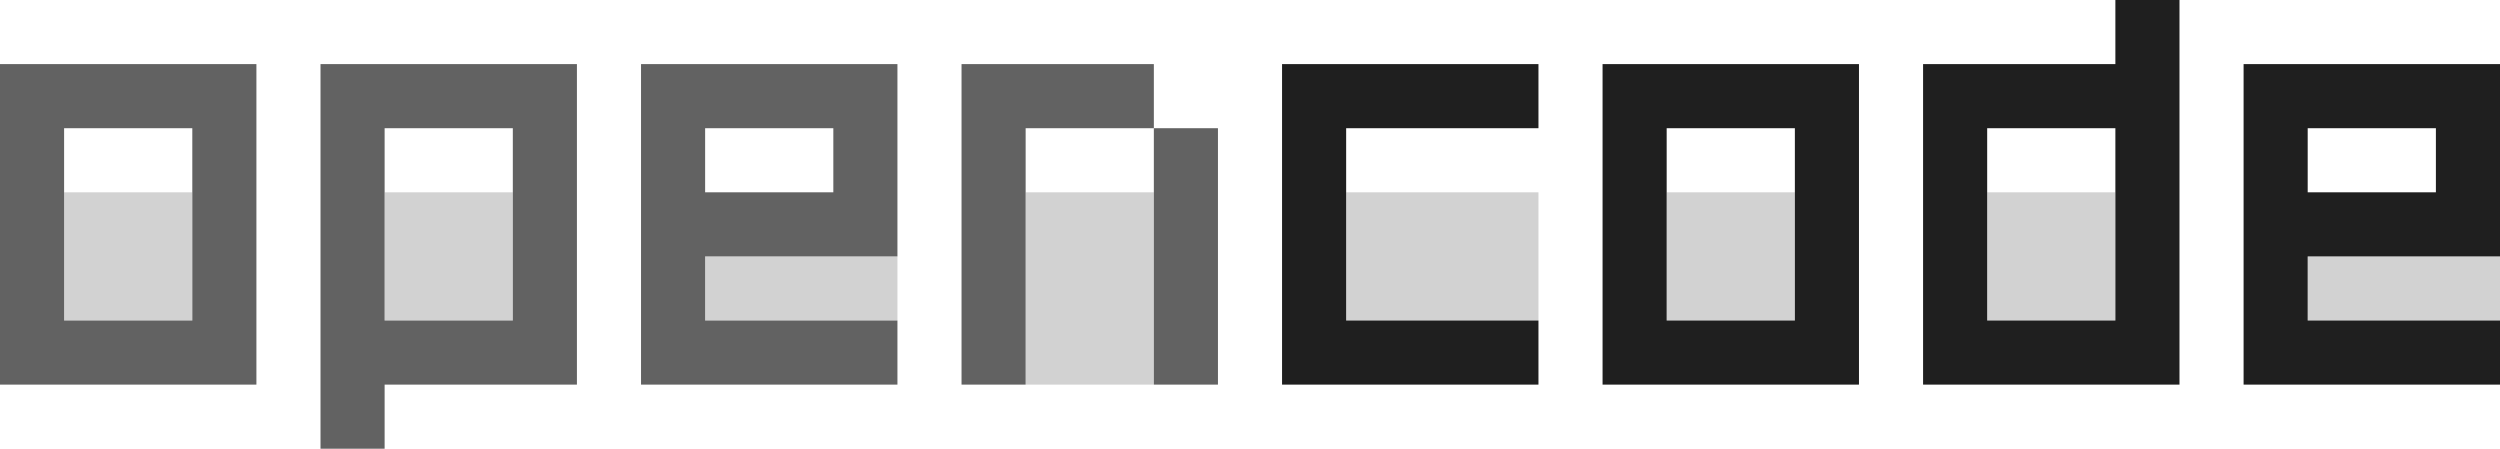
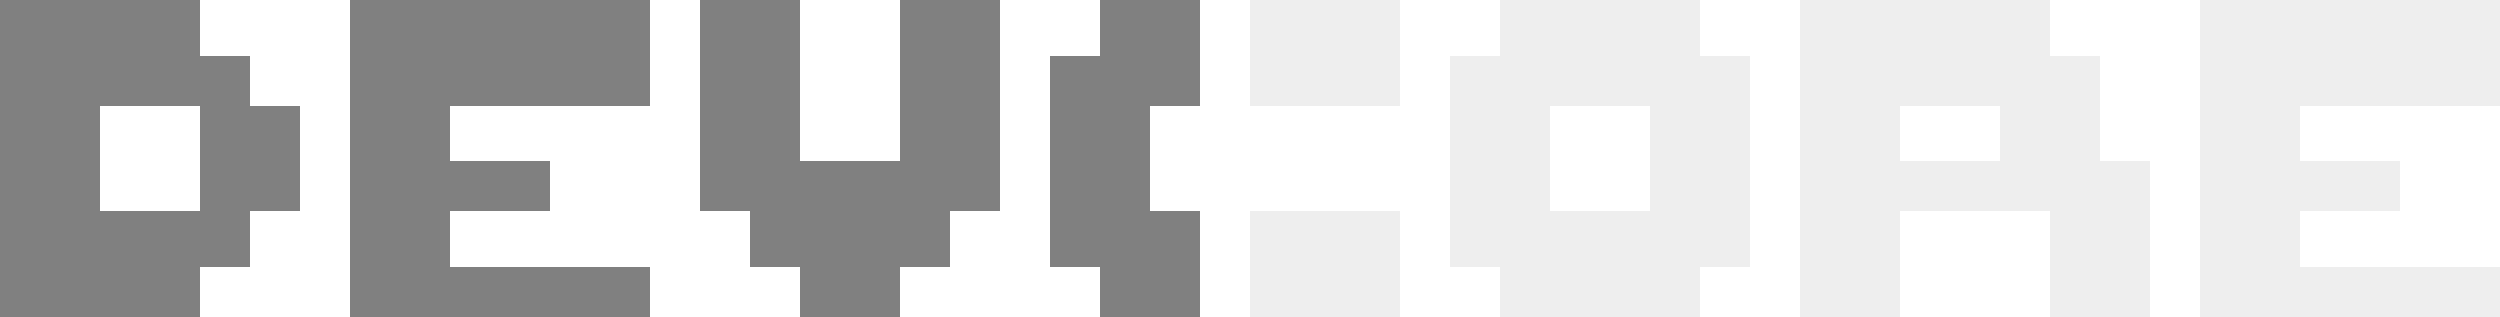
- <svg xmlns="http://www.w3.org/2000/svg" width="234" height="42" viewBox="0 0 234 42" fill="none">
-   <path d="M18 30H6V18H18V30Z" fill="#D2D2D2" />
-   <path d="M18 12H6V30H18V12ZM24 36H0V6H24V36Z" fill="#626262" />
-   <path d="M48 30H36V18H48V30Z" fill="#D2D2D2" />
-   <path d="M36 30H48V12H36V30ZM54 36H36V42H30V6H54V36Z" fill="#626262" />
-   <path d="M84 24V30H66V24H84Z" fill="#D2D2D2" />
-   <path d="M84 24H66V30H84V36H60V6H84V24ZM66 18H78V12H66V18Z" fill="#626262" />
-   <path d="M108 36H96V18H108V36Z" fill="#D2D2D2" />
-   <path d="M108 12H96V36H90V6H108V12ZM114 36H108V12H114V36Z" fill="#626262" />
-   <path d="M144 30H126V18H144V30Z" fill="#D2D2D2" />
-   <path d="M144 12H126V30H144V36H120V6H144V12Z" fill="#1F1F1F" />
-   <path d="M168 30H156V18H168V30Z" fill="#D2D2D2" />
-   <path d="M168 12H156V30H168V12ZM174 36H150V6H174V36Z" fill="#1F1F1F" />
-   <path d="M198 30H186V18H198V30Z" fill="#D2D2D2" />
-   <path d="M198 12H186V30H198V12ZM204 36H180V6H198V0H204V36Z" fill="#1F1F1F" />
-   <path d="M234 24V30H216V24H234Z" fill="#D2D2D2" />
-   <path d="M216 12V18H228V12H216ZM234 24H216V30H234V36H210V6H234V24Z" fill="#1F1F1F" />
+ <svg xmlns="http://www.w3.org/2000/svg" width="450" height="57" viewBox="0 0 450 57" role="img" aria-label="DevCore logo" shape-rendering="crispEdges">
+   <g fill="#808080">
+     <rect x="0" y="0" width="36" height="10" />
+     <rect x="198" y="0" width="18" height="10" />
+     <rect x="0" y="10" width="45" height="9" />
+     <rect x="63" y="0" width="54" height="19" />
+     <rect x="189" y="10" width="27" height="9" />
+     <rect x="63" y="19" width="18" height="10" />
+     <rect x="126" y="0" width="18" height="29" />
+     <rect x="162" y="0" width="18" height="29" />
+     <rect x="0" y="19" width="18" height="19" />
+     <rect x="36" y="19" width="18" height="19" />
+     <rect x="63" y="29" width="36" height="9" />
+     <rect x="126" y="29" width="54" height="9" />
+     <rect x="189" y="19" width="18" height="19" />
+     <rect x="0" y="38" width="45" height="10" />
+     <rect x="63" y="38" width="18" height="10" />
+     <rect x="135" y="38" width="36" height="10" />
+     <rect x="189" y="38" width="27" height="10" />
+     <rect x="0" y="48" width="36" height="9" />
+     <rect x="63" y="48" width="54" height="9" />
+     <rect x="144" y="48" width="18" height="9" />
+     <rect x="198" y="48" width="18" height="9" />
+   </g>
+   <g fill="#eeeeee">
+     <rect x="270" y="0" width="36" height="10" />
+     <rect x="324" y="0" width="45" height="10" />
+     <rect x="225" y="0" width="27" height="19" />
+     <rect x="261" y="10" width="54" height="9" />
+     <rect x="324" y="10" width="54" height="9" />
+     <rect x="396" y="0" width="54" height="19" />
+     <rect x="324" y="19" width="18" height="10" />
+     <rect x="360" y="19" width="18" height="10" />
+     <rect x="396" y="19" width="18" height="10" />
+     <rect x="261" y="19" width="18" height="19" />
+     <rect x="297" y="19" width="18" height="19" />
+     <rect x="324" y="29" width="63" height="9" />
+     <rect x="396" y="29" width="36" height="9" />
+     <rect x="261" y="38" width="54" height="10" />
+     <rect x="396" y="38" width="18" height="10" />
+     <rect x="225" y="38" width="27" height="19" />
+     <rect x="270" y="48" width="36" height="9" />
+     <rect x="324" y="38" width="18" height="19" />
+     <rect x="369" y="38" width="18" height="19" />
+     <rect x="396" y="48" width="54" height="9" />
+   </g>
</svg>
